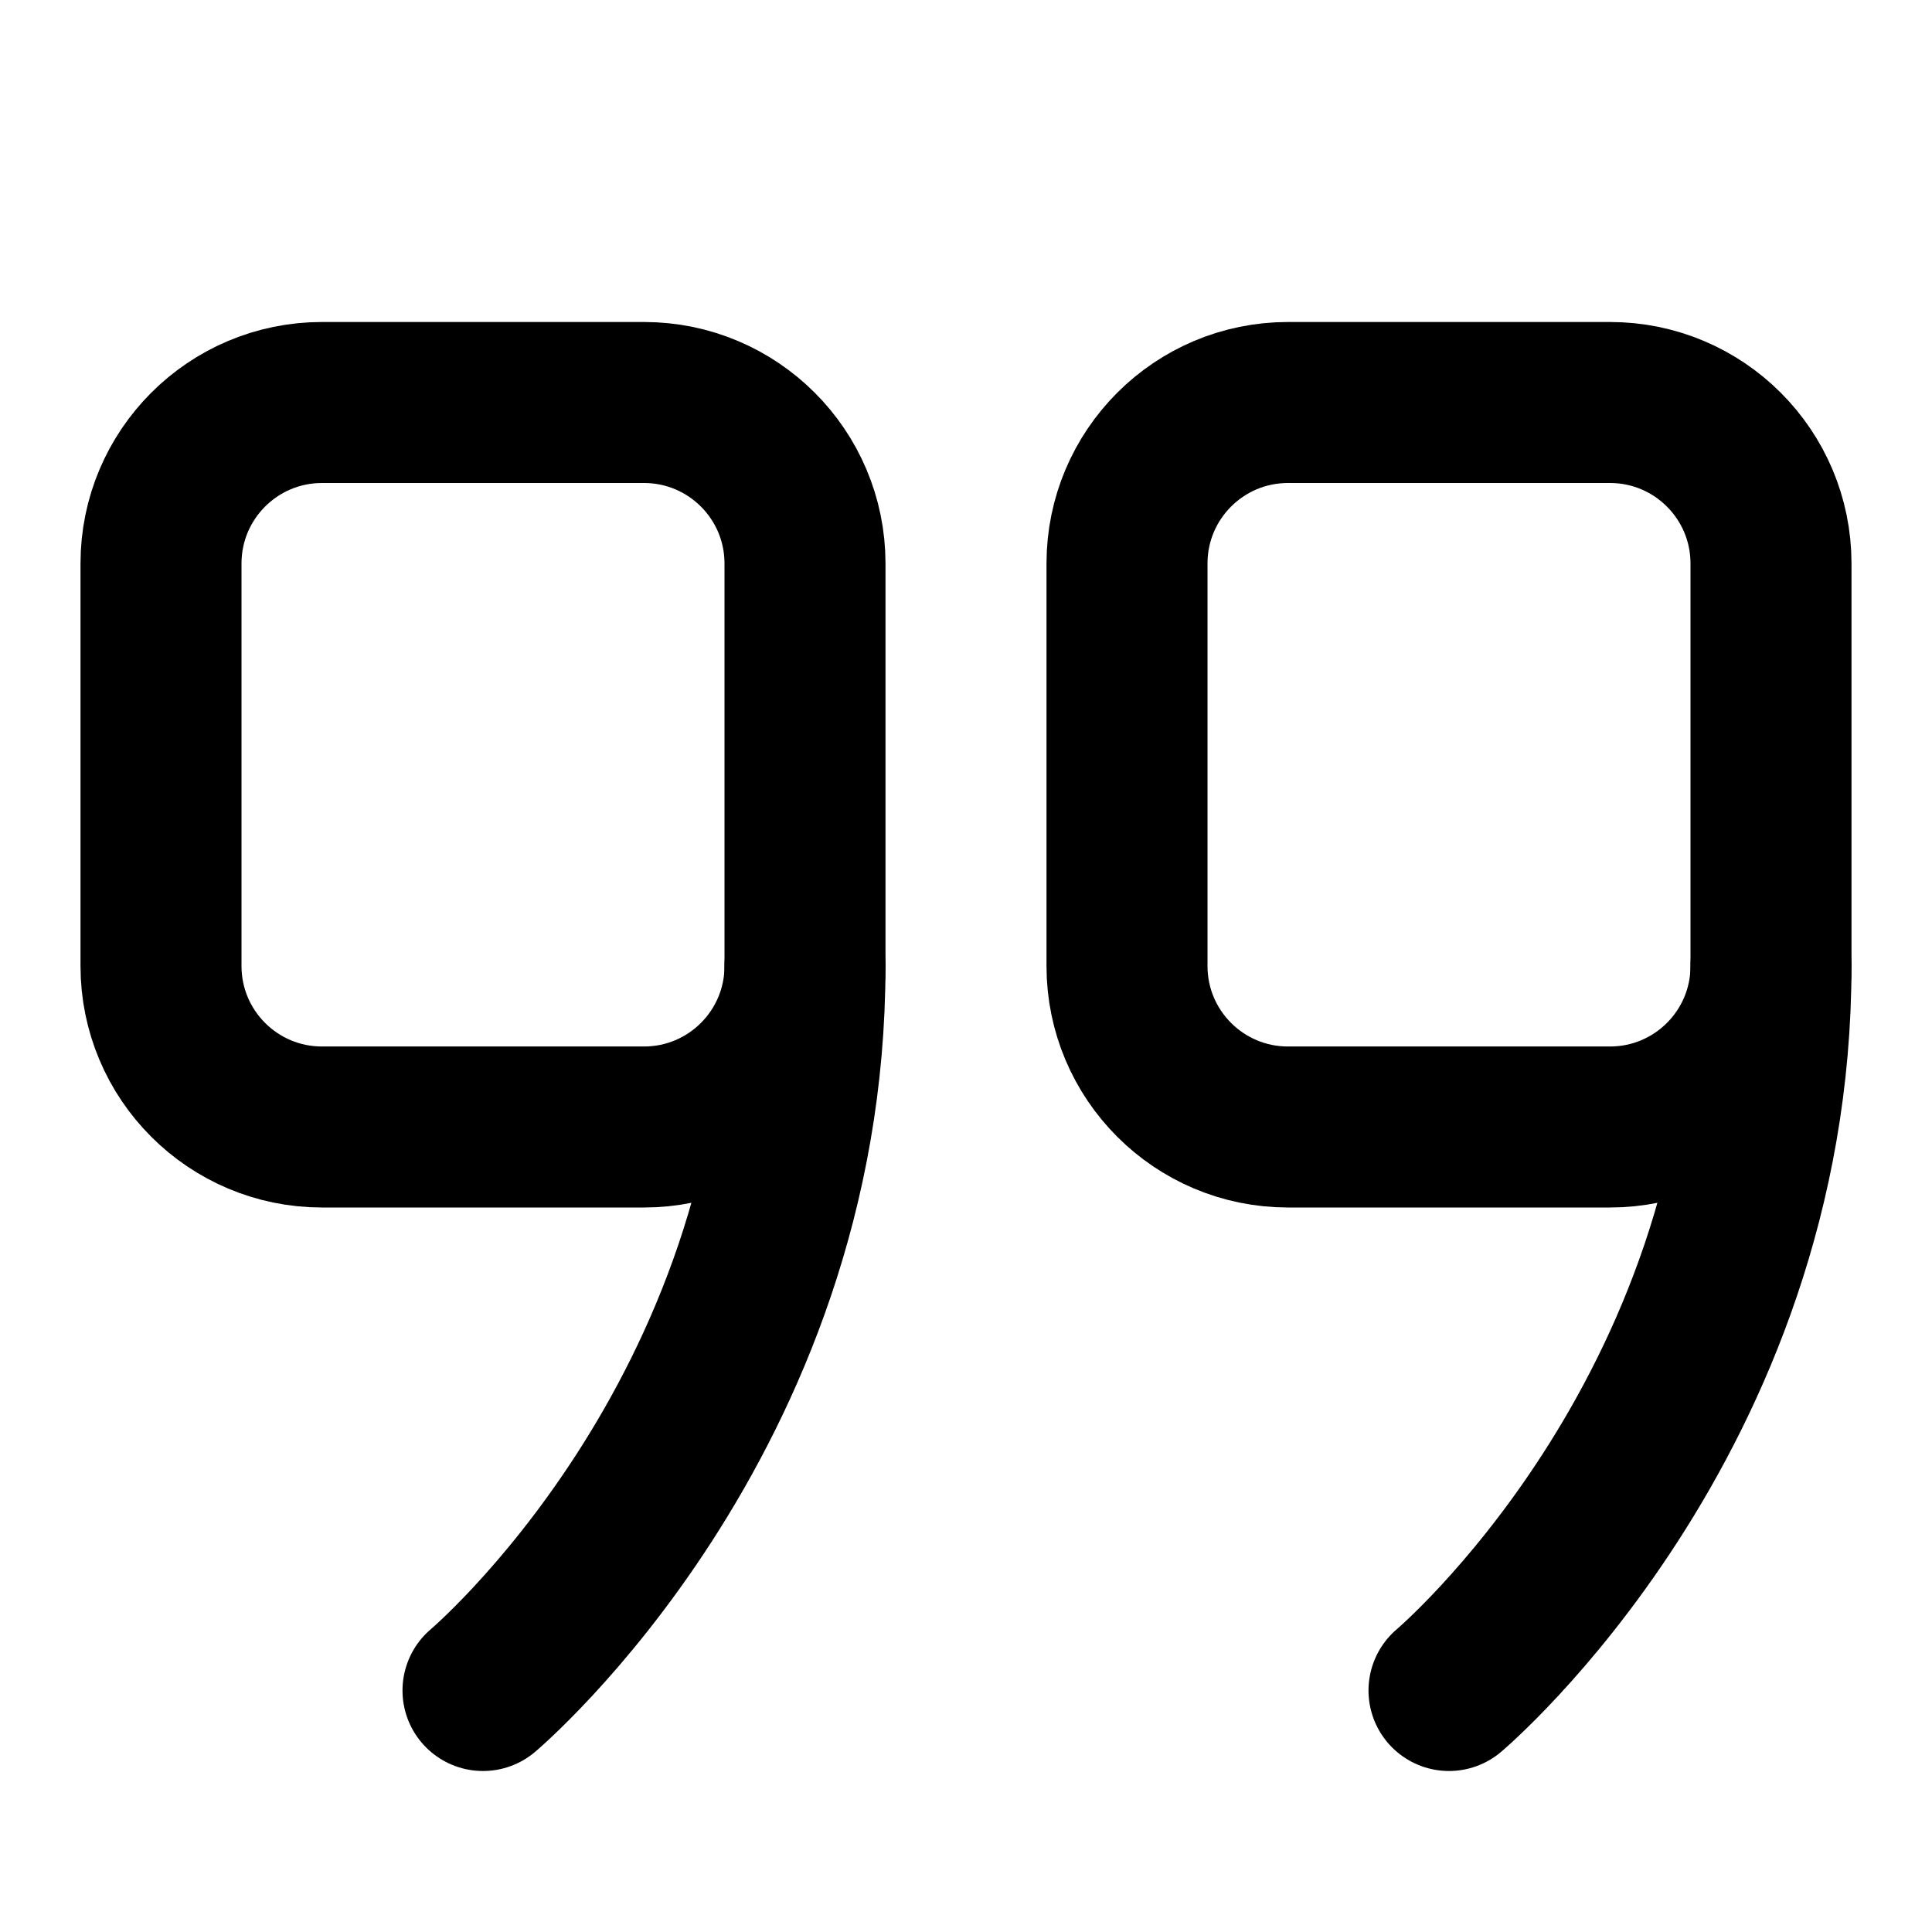
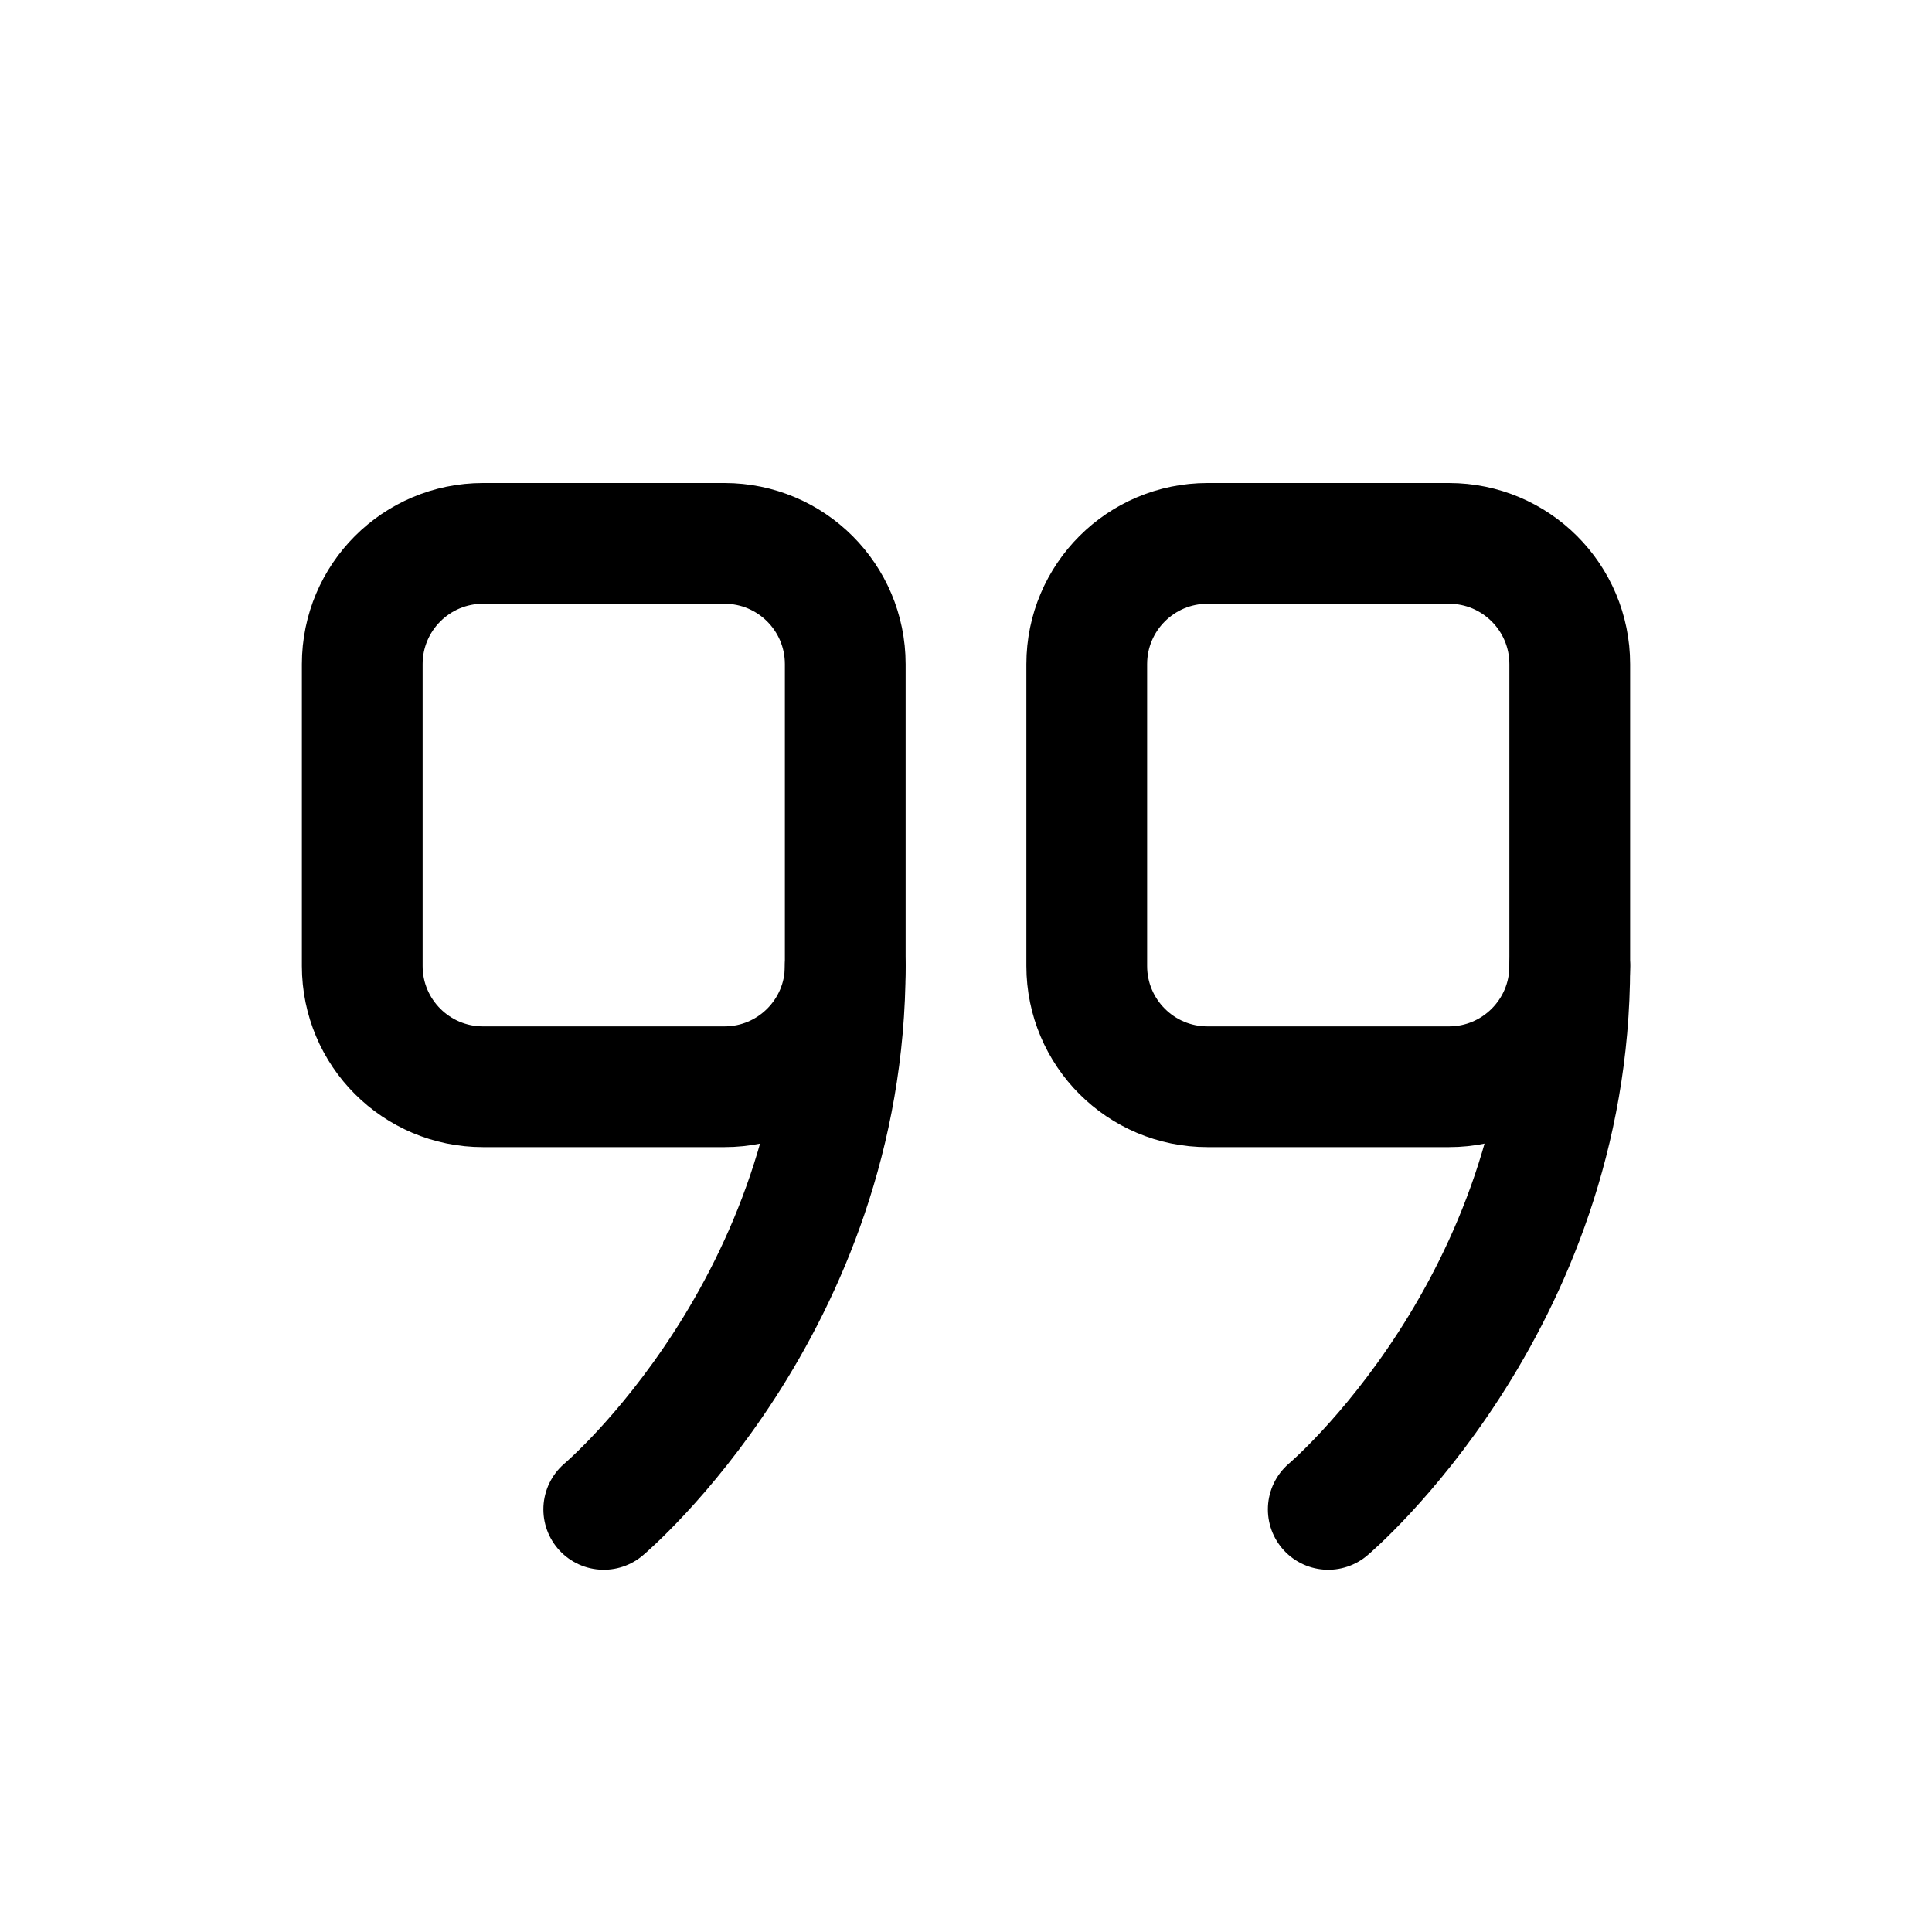
<svg xmlns="http://www.w3.org/2000/svg" width="24" height="24" focusable="false">
-   <g id="tuiIconQuoteLarge" transform="translate(-12,-12)">
-     <svg x="50%" y="50%">
-       <svg width="24" height="24" viewBox="0 0 24 24" fill="none">
+   <g id="tuiIconQuoteLarge">
+     <svg x="50%" y="50%" width="1.5em" height="1.5em" overflow="visible" viewBox="0 0 24 24" fill="none">
+       <svg x="-12" y="-12">
        <rect x="2" y="5" width="8" height="9" rx="2" stroke="currentColor" stroke-width="2" />
        <rect x="14" y="5" width="8" height="9" rx="2" stroke="currentColor" stroke-width="2" />
        <path d="M10 12C10 17.625 6 21 6 21" stroke="currentColor" stroke-width="2" stroke-linecap="round" />
        <path d="M22 12C22 17.625 18 21 18 21" stroke="currentColor" stroke-width="2" stroke-linecap="round" />
      </svg>
    </svg>
  </g>
</svg>
